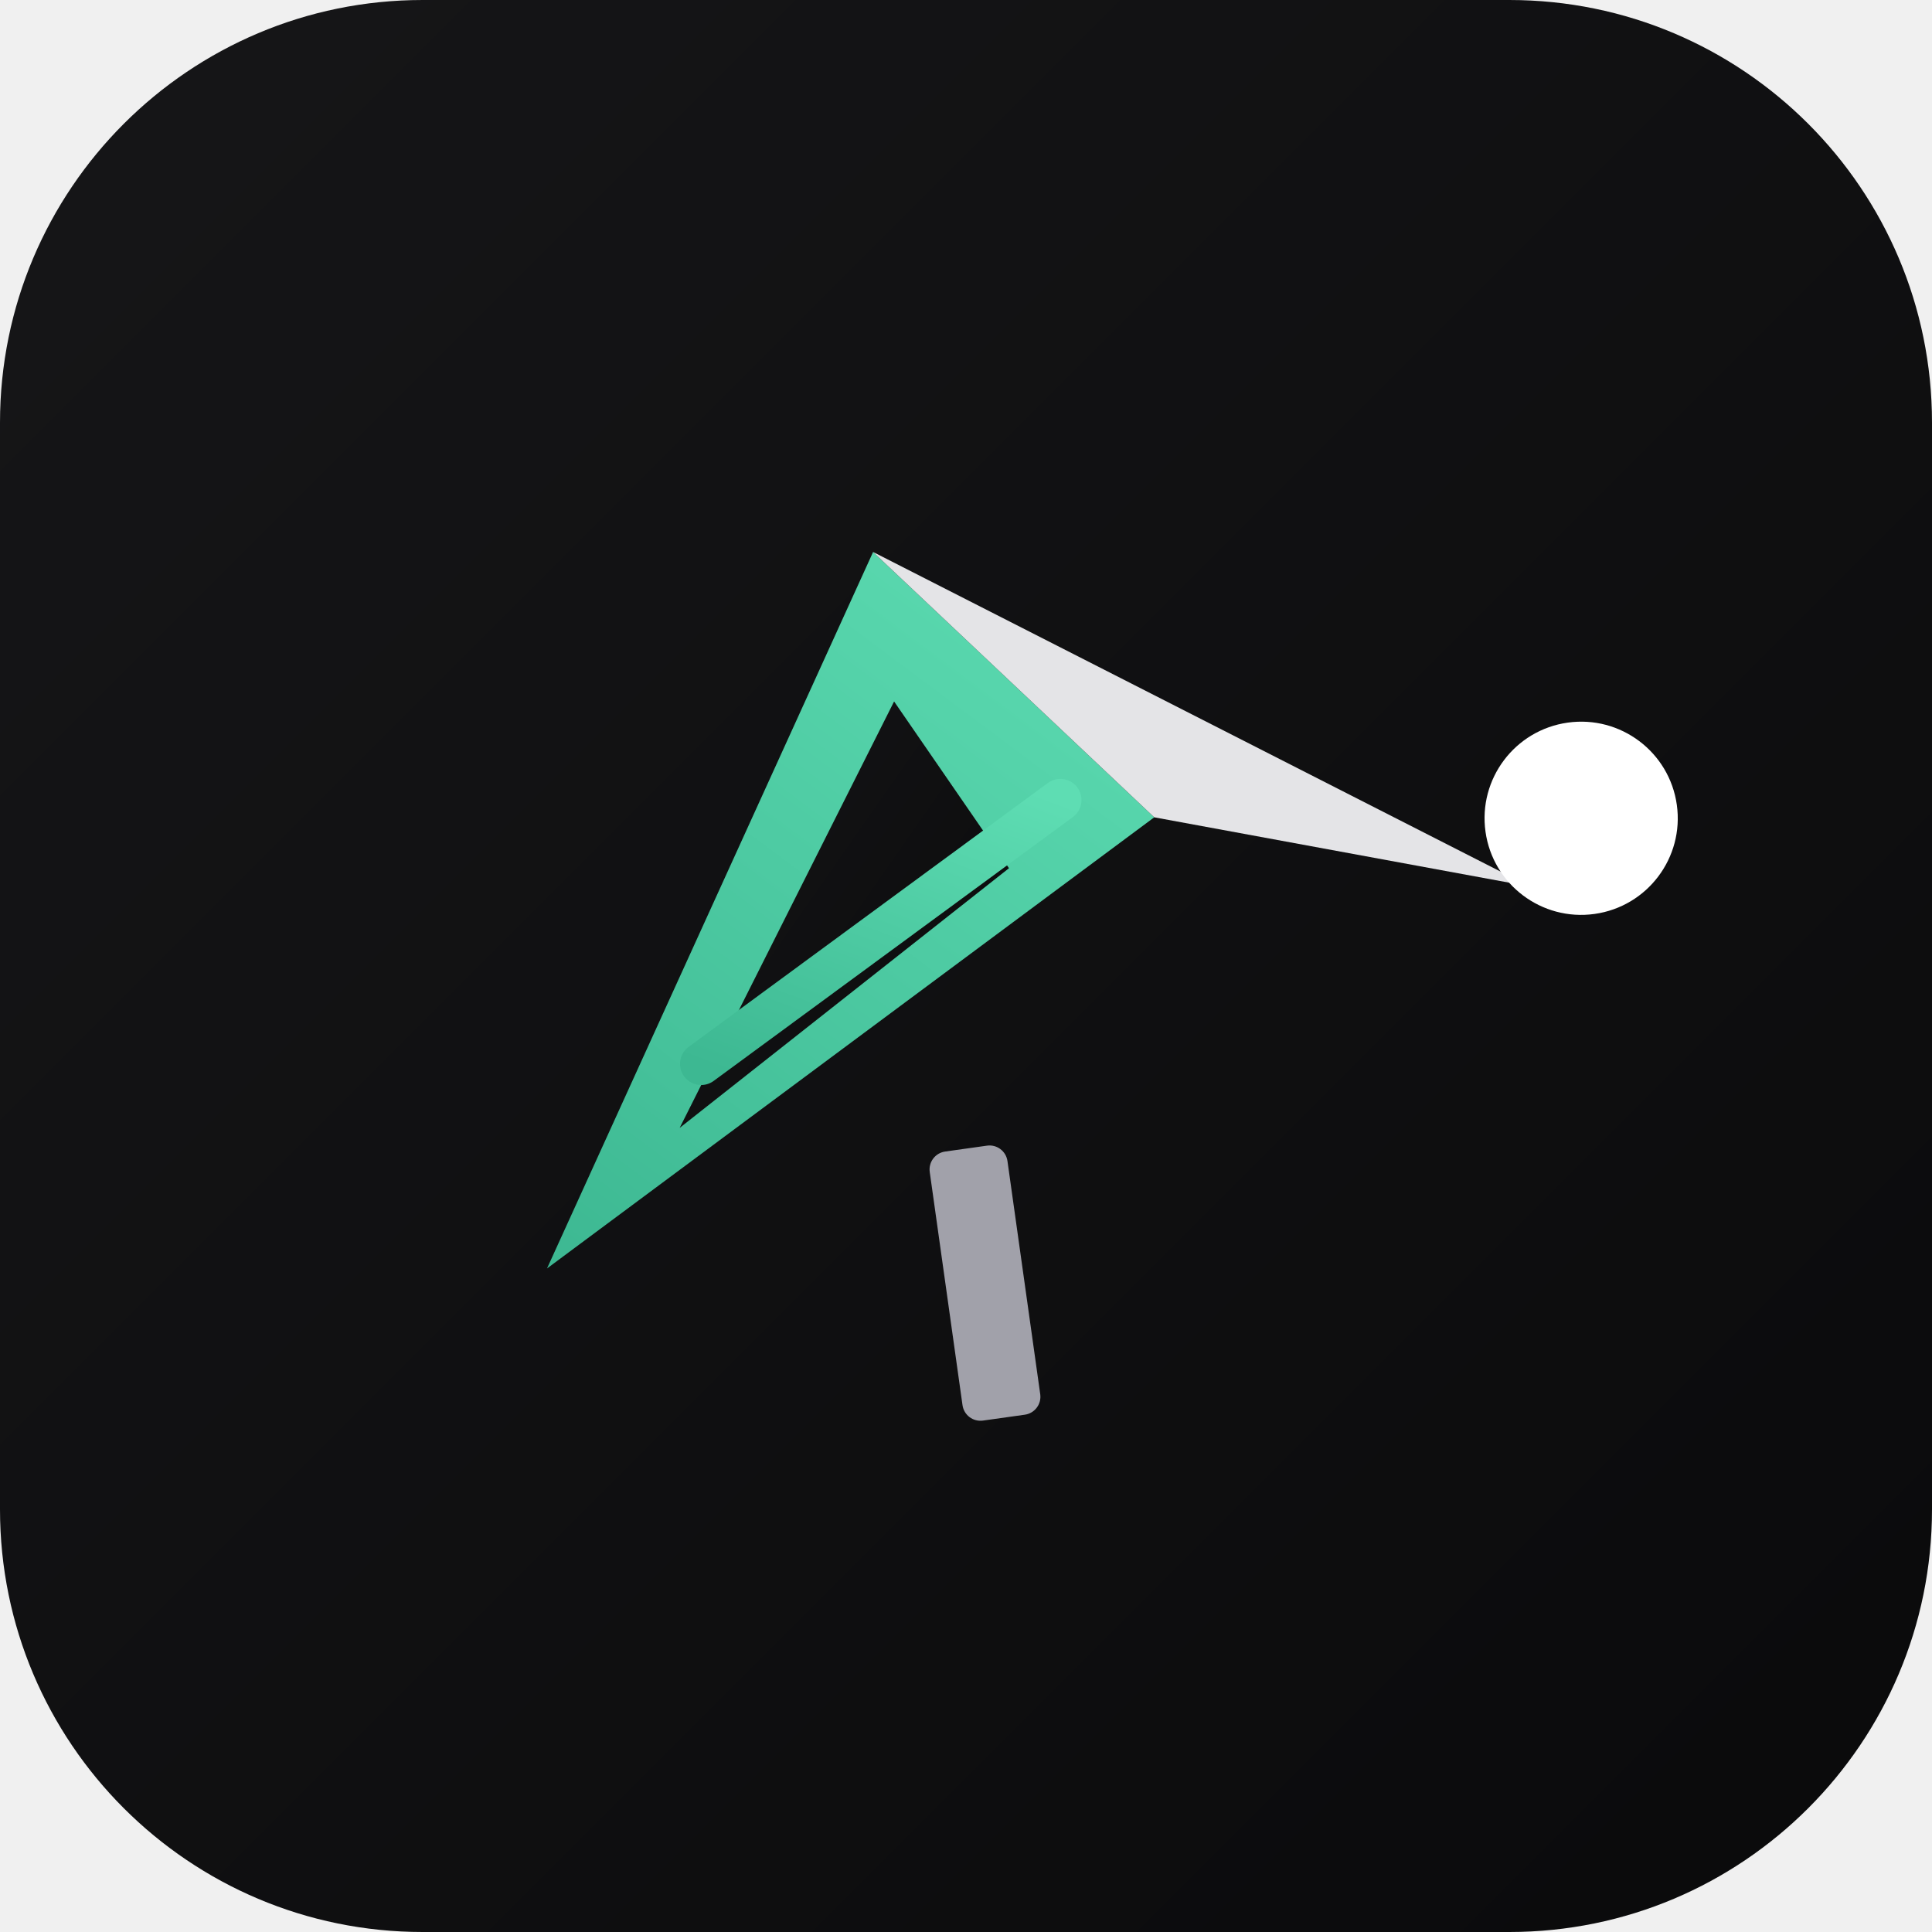
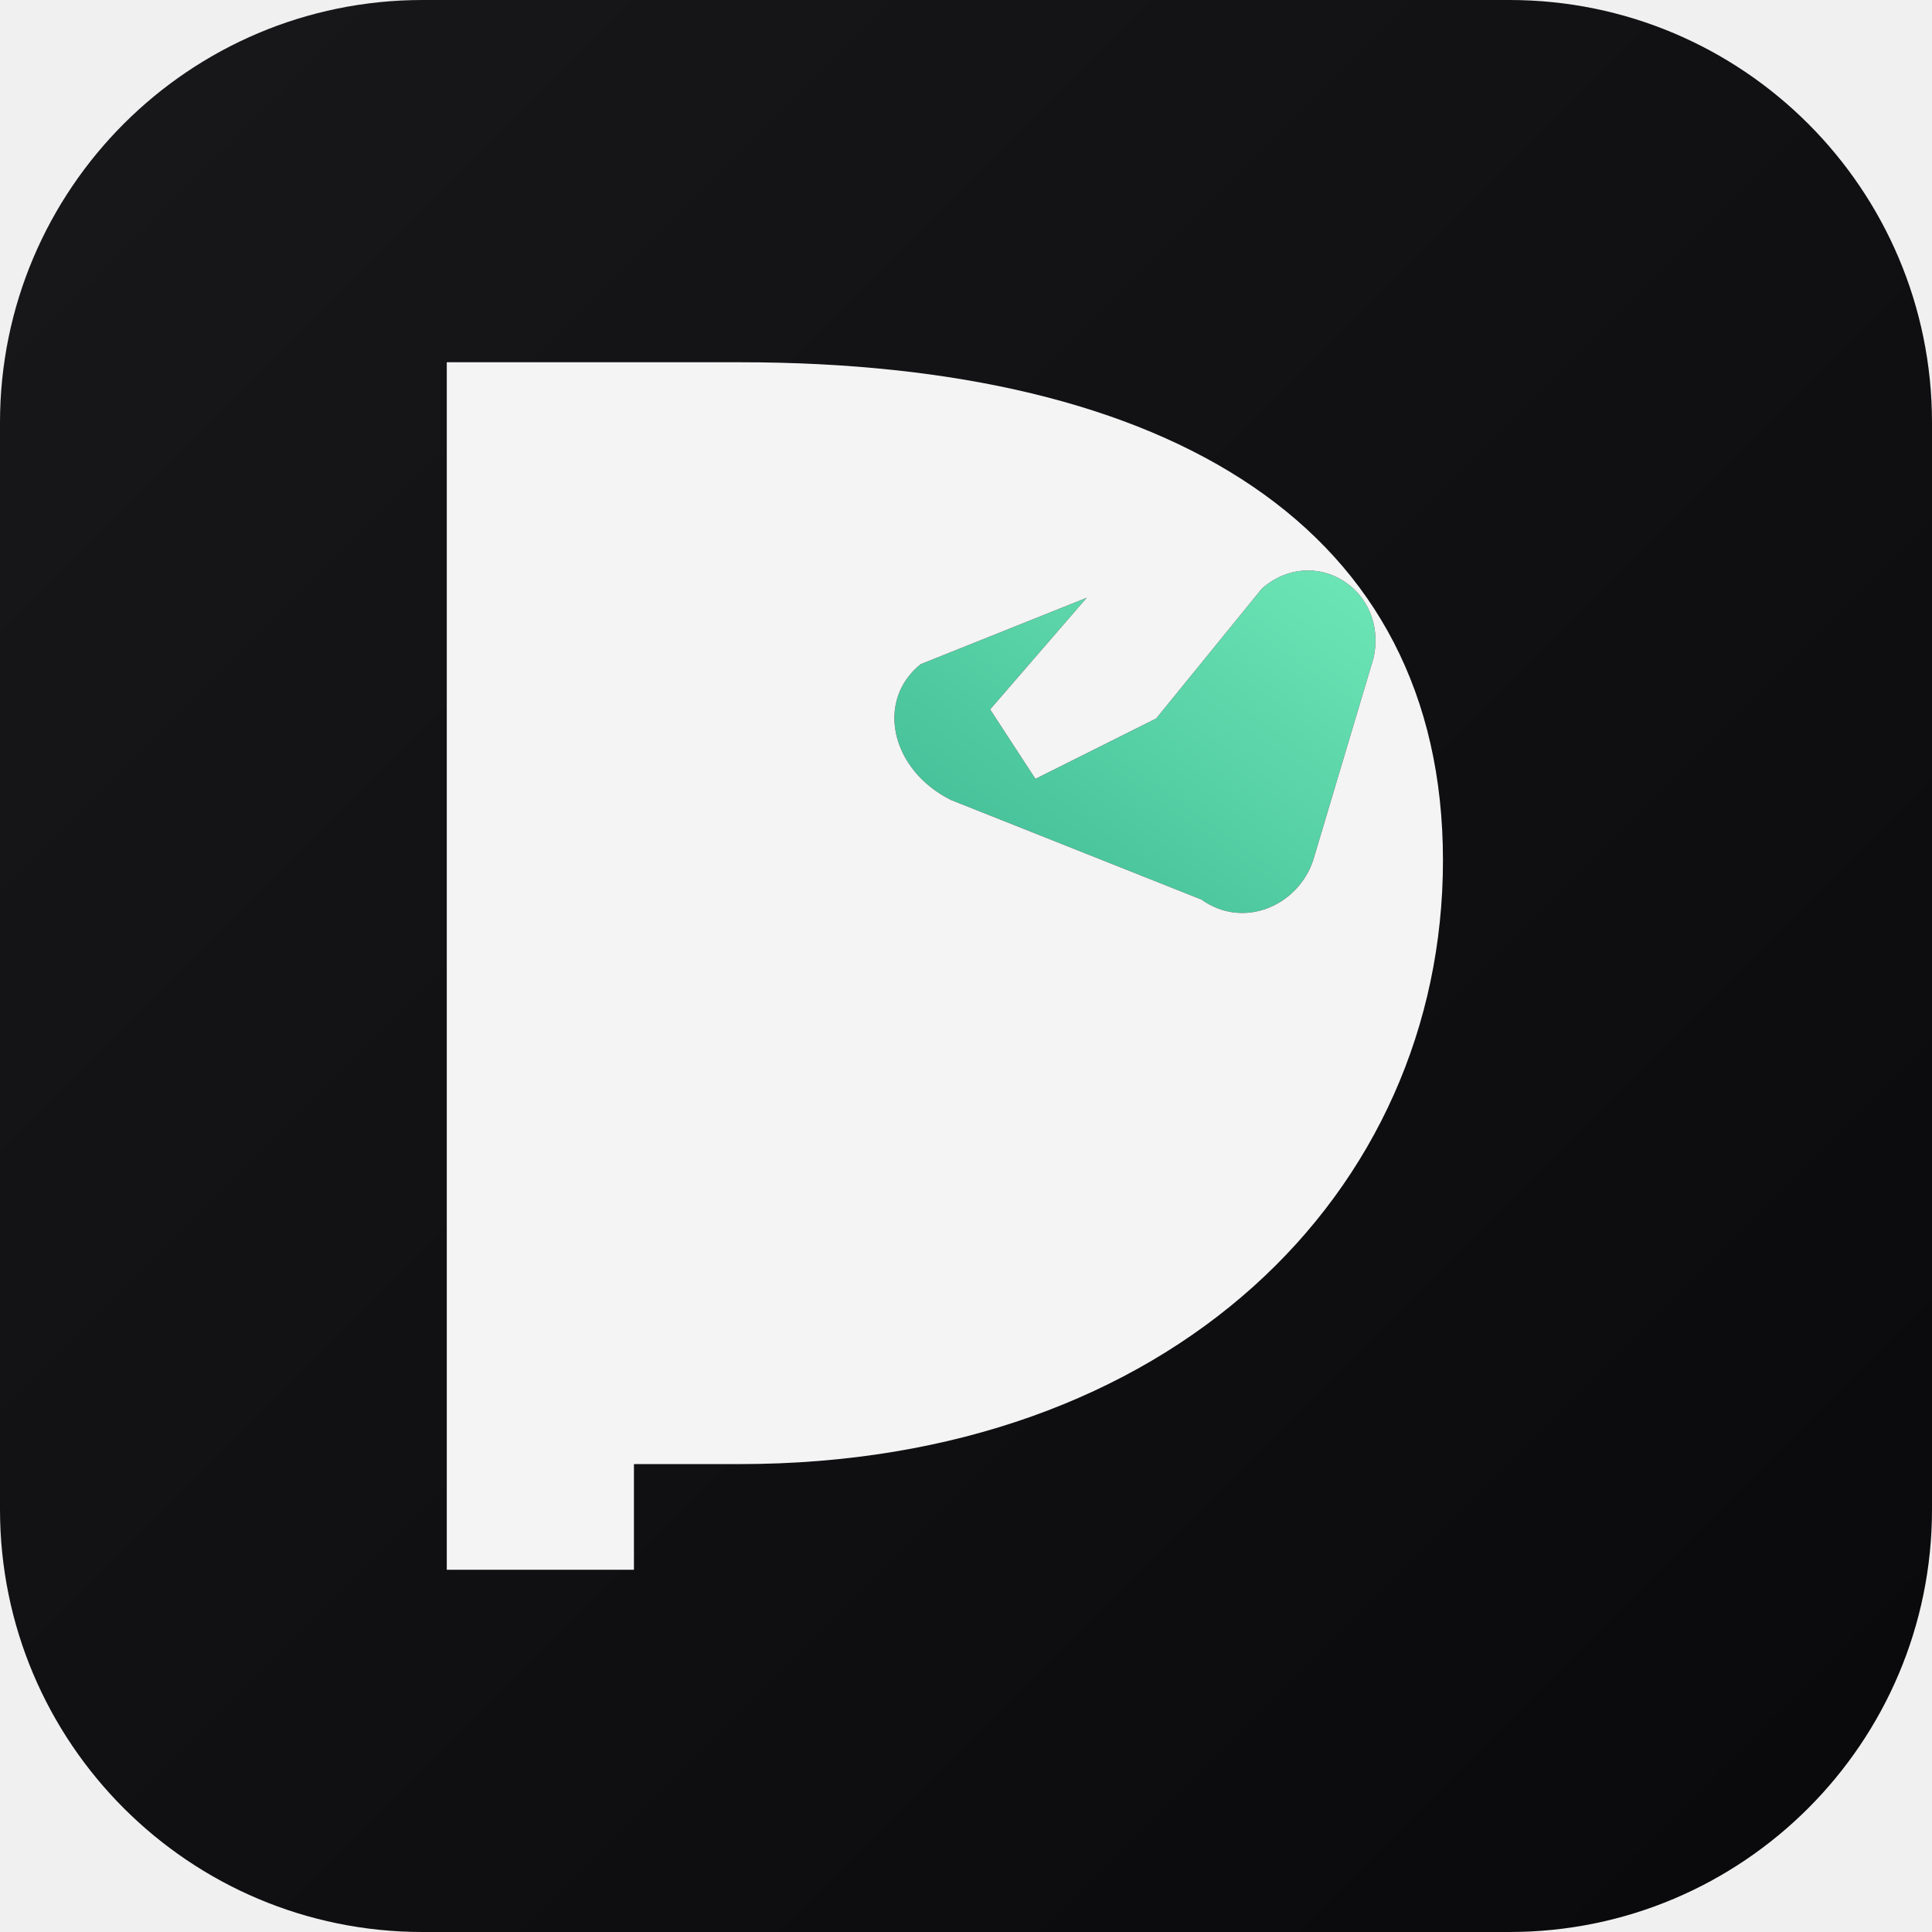
<svg xmlns="http://www.w3.org/2000/svg" viewBox="0 0 64 64" width="64" height="64">
  <defs>
    <linearGradient id="fbg" x1="0%" y1="0%" x2="100%" y2="100%">
-       <stop offset="0%" stop-color="#161618" />
-       <stop offset="100%" stop-color="#0a0a0b" />
+       <stop offset="0%" stop-color="#18181b" />
+       <stop offset="100%" stop-color="#09090b" />
    </linearGradient>
    <linearGradient id="fac" x1="0%" y1="100%" x2="100%" y2="0%">
      <stop offset="0%" stop-color="#3db892" />
-       <stop offset="100%" stop-color="#5eddb3" />
+       <stop offset="100%" stop-color="#6ee7b7" />
    </linearGradient>
  </defs>
  <rect width="64" height="64" rx="14" fill="url(#fbg)" />
-   <g transform="translate(32 33) rotate(-8)">
-     <path d="M -15 7 L -1 -15 L 7 -5 Z" fill="url(#fac)" />
-     <path d="M -1 -15 L 19 -1 L 7 -5 Z" fill="#e4e4e7" />
-     <path d="M -10 3 L -1 -10 L 2 -4 Z" fill="url(#fbg)" />
-     <path d="M -9 1 L 4 -6" stroke="url(#fac)" stroke-width="1.4" stroke-linecap="round" fill="none" />
-     <circle cx="21" cy="-3" r="3.2" fill="#fff" />
-     <rect x="-2" y="5" width="2.6" height="9" rx="0.6" fill="#a1a1aa" />
-   </g>
+   <path fill="url(#fac)" d="M 41.8 19.5 C 43.5 18 46 19.5 45.5 21.8 L 43.5 28.5 C 43 30 41.2 30.8 39.8 29.8 L 31.5 26.5 C 29.5 25.5 29 23.2 30.5 22 L 36 19.8 L 32.8 23.5 L 34.3 25.8 L 38.3 23.8 L 41.8 19.5 Z" />
+   <path fill="#f4f4f5" fill-rule="evenodd" d="M 14.8 12 V 52 H 21 V 48.5 H 24.5 C 38.8 48.5 47.8 39.5 47.8 28.5 C 47.8 17.5 38.8 12 24.5 12 H 14.8 Z        M 41.8 19.5 C 43.5 18 46 19.5 45.5 21.8 L 43.5 28.5 C 43 30 41.2 30.8 39.8 29.8 L 31.5 26.5 C 29.5 25.5 29 23.2 30.5 22 L 36 19.8 L 32.8 23.5 L 34.3 25.8 L 38.3 23.8 L 41.8 19.5 Z" />
</svg>
